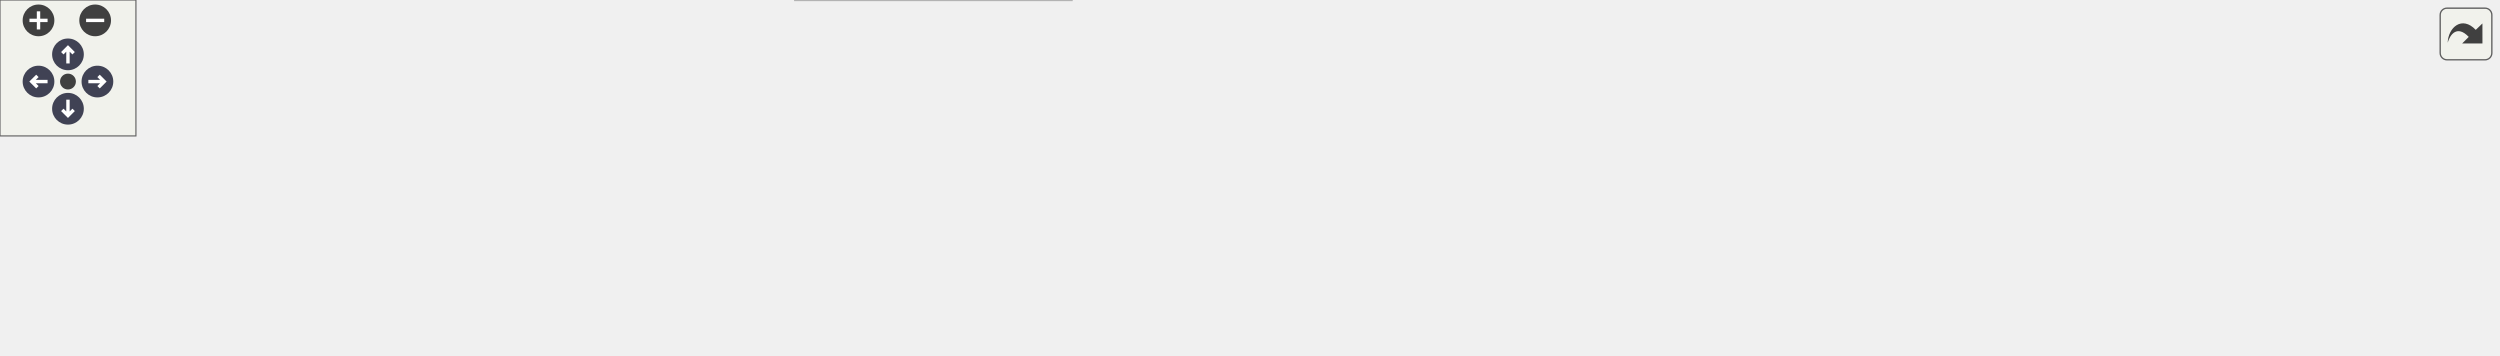
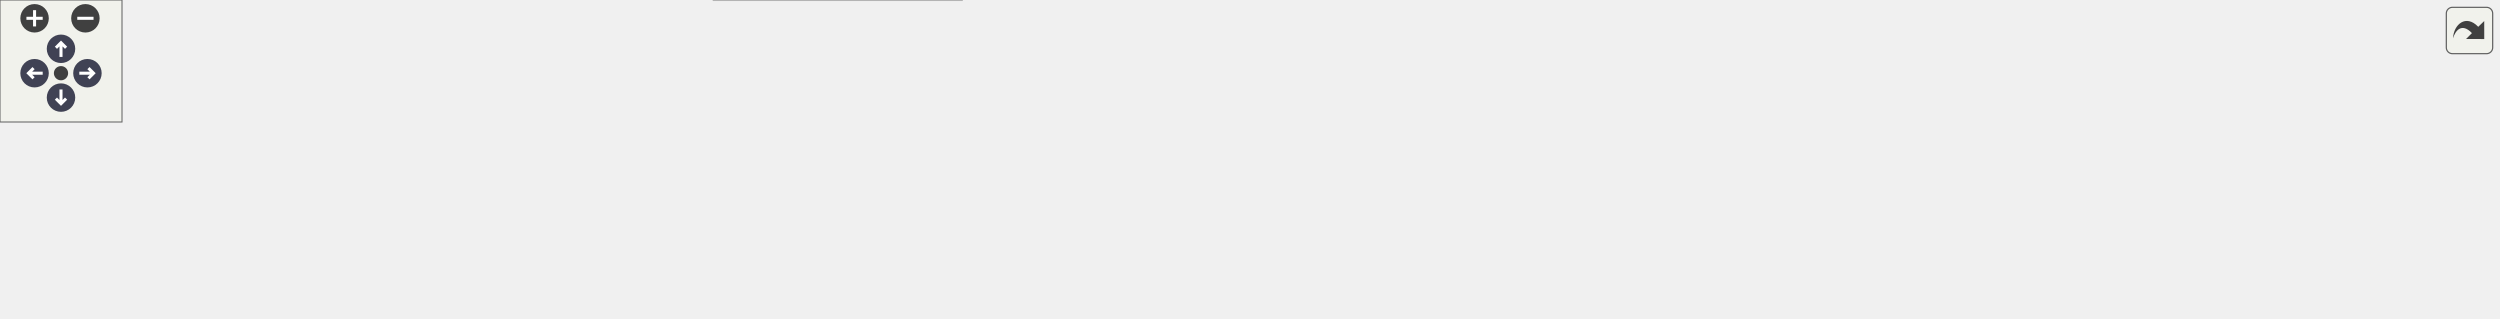
<svg xmlns="http://www.w3.org/2000/svg" xmlns:xlink="http://www.w3.org/1999/xlink" id="main" version="1.1" xml:space="preserve">
  <style type="text/css">
.node, .edge {opacity: 0.7;}
.node.selected, .edge.selected {opacity: 1;}
.edge:hover path { stroke: red; }
.edge:hover polygon { stroke: red; fill: red; }
</style>
  <defs>
    <circle id="rim" cx="0" cy="0" r="7" />
    <circle id="rim2" cx="0" cy="0" r="3.5" />
    <g id="zoomPlus">
      <use xlink:href="#rim" fill="#404040">
        <set attributeName="fill" to="#808080" begin="zoomplus.mouseover" end="zoomplus.mouseout" />
      </use>
      <path d="M-4,0h8M0,-4v8" fill="none" stroke="white" stroke-width="1.5" pointer-events="none" />
    </g>
    <g id="zoomMin">
      <use xlink:href="#rim" fill="#404040">
        <set attributeName="fill" to="#808080" begin="zoomminus.mouseover" end="zoomminus.mouseout" />
      </use>
      <path d="M-4,0h8" fill="none" stroke="white" stroke-width="1.5" pointer-events="none" />
    </g>
    <g id="arrowUp" transform="translate(30 24)">
      <use xlink:href="#rim" />
      <path pointer-events="none" fill="none" stroke="white" stroke-width="1.5" d="M0,-3.0v7 M-2.5,-0.5L0,-3.0L2.5,-0.5" />
    </g>
    <g id="arrowRight" transform="rotate(90) translate(36 -43)">
      <use xlink:href="#rim" />
      <path pointer-events="none" fill="none" stroke="white" stroke-width="1.5" d="M0,-3.0v7 M-2.5,-0.5L0,-3.0L2.5,-0.5" />
    </g>
    <g id="arrowDown" transform="rotate(180) translate(-30 -48)">
      <use xlink:href="#rim" />
      <path pointer-events="none" fill="none" stroke="white" stroke-width="1.5" d="M0,-3.0v7 M-2.5,-0.5L0,-3.0L2.5,-0.5" />
    </g>
    <g id="arrowLeft" transform="rotate(270) translate(-36 17)">
      <use xlink:href="#rim" />
      <path pointer-events="none" fill="none" stroke="white" stroke-width="1.5" d="M0,-3.0v7 M-2.5,-0.5L0,-3.0L2.5,-0.5" />
    </g>
    <g id="resetDef">
      <use xlink:href="#rim2" fill="#404040">
        <set attributeName="fill" to="#808080" begin="reset.mouseover" end="reset.mouseout" />
      </use>
    </g>
  </defs>
  <svg id="graph" class="graph">
    <g id="viewport">
      <g id="Node000001" class="node">
        <g id="a_Node000001">
          <a xlink:title=" ">
-             <polygon fill="#999999" stroke="#666666" points="727,-96 581,-96 581,-66 727,-66 727,-96" />
-             <text text-anchor="start" x="589" y="-84" font-family="Helvetica,sans-Serif" font-size="10.00">md_feed/multicast_packet</text>
-             <text text-anchor="middle" x="654" y="-73" font-family="Helvetica,sans-Serif" font-size="10.00">_feed.hpp</text>
+             <polygon fill="#999999" stroke="#666666" points="786,-96 640,-96 640,-66 786,-66 786,-96" />
+             <text text-anchor="start" x="648" y="-84" font-family="Helvetica,sans-Serif" font-size="10.00">md_feed/multicast_packet</text>
+             <text text-anchor="middle" x="713" y="-73" font-family="Helvetica,sans-Serif" font-size="10.00">_feed.hpp</text>
          </a>
        </g>
      </g>
      <g id="Node000002" class="node">
        <g id="a_Node000002">
          <a xlink:title=" ">
            <polygon fill="#e0e0e0" stroke="#999999" points="110,-24.5 0,-24.5 0,-5.5 110,-5.5 110,-24.5" />
            <text text-anchor="middle" x="55" y="-12.5" font-family="Helvetica,sans-Serif" font-size="10.00">nlohmann/json.hpp</text>
          </a>
        </g>
      </g>
      <g id="edge1_Node000001_Node000002" class="edge">
        <g id="a_edge1_Node000001_Node000002">
          <a xlink:title=" ">
-             <path fill="none" stroke="#63b8ff" d="M580.96,-76.01C477.64,-69.72 283.08,-55.52 119,-30 113.02,-29.07 106.77,-27.92 100.61,-26.69" />
-             <polygon fill="#63b8ff" stroke="#63b8ff" points="100.9,-23.17 90.4,-24.55 99.47,-30.03 100.9,-23.17" />
+             <path fill="none" stroke="#63b8ff" d="M639.95,-76.94C527.51,-71.55 305.5,-58.12 119,-30 112.8,-29.07 106.3,-27.88 99.92,-26.61" />
+             <polygon fill="#63b8ff" stroke="#63b8ff" points="100.56,-23.16 90.06,-24.54 99.13,-30.01 100.56,-23.16" />
          </a>
        </g>
      </g>
      <g id="Node000003" class="node">
        <g id="a_Node000003">
          <a xlink:title=" ">
            <polygon fill="#e0e0e0" stroke="#999999" points="221.5,-24.5 128.5,-24.5 128.5,-5.5 221.5,-5.5 221.5,-24.5" />
            <text text-anchor="middle" x="175" y="-12.5" font-family="Helvetica,sans-Serif" font-size="10.00">slick/logger.hpp</text>
          </a>
        </g>
      </g>
      <g id="edge2_Node000001_Node000003" class="edge">
        <g id="a_edge2_Node000001_Node000003">
          <a xlink:title=" ">
-             <path fill="none" stroke="#63b8ff" d="M580.78,-74.32C495.92,-67.05 352.07,-52.63 230,-30 225.28,-29.13 220.37,-28.08 215.51,-26.95" />
-             <polygon fill="#63b8ff" stroke="#63b8ff" points="216.22,-23.52 205.68,-24.57 214.57,-30.33 216.22,-23.52" />
+             <path fill="none" stroke="#63b8ff" d="M639.71,-75.76C544.67,-69.49 374,-55.64 230,-30 225.16,-29.14 220.12,-28.08 215.14,-26.94" />
+             <polygon fill="#63b8ff" stroke="#63b8ff" points="215.63,-23.45 205.09,-24.5 213.98,-30.26 215.63,-23.45" />
          </a>
        </g>
      </g>
      <g id="Node000004" class="node">
        <g id="a_Node000004">
          <a xlink:title=" ">
            <polygon fill="#e0e0e0" stroke="#999999" points="332.5,-24.5 239.5,-24.5 239.5,-5.5 332.5,-5.5 332.5,-24.5" />
            <text text-anchor="middle" x="286" y="-12.5" font-family="Helvetica,sans-Serif" font-size="10.00">slick/queue.hpp</text>
          </a>
        </g>
      </g>
      <g id="edge3_Node000001_Node000004" class="edge">
        <g id="a_edge3_Node000001_Node000004">
          <a xlink:title=" ">
-             <path fill="none" stroke="#63b8ff" d="M580.87,-70.1C517.43,-61.07 423.29,-46.64 342,-30 337.52,-29.08 332.85,-28.05 328.21,-26.96" />
-             <polygon fill="#63b8ff" stroke="#63b8ff" points="328.71,-23.48 318.17,-24.55 327.07,-30.29 328.71,-23.48" />
+             <path fill="none" stroke="#63b8ff" d="M639.75,-72.56C564.64,-64.36 444.61,-49.68 342,-30 337.27,-29.09 332.34,-28.03 327.45,-26.91" />
+             <polygon fill="#63b8ff" stroke="#63b8ff" points="328.09,-23.46 317.55,-24.54 326.46,-30.27 328.09,-23.46" />
          </a>
        </g>
      </g>
      <g id="Node000005" class="node">
        <g id="a_Node000005">
          <a xlink:title=" ">
            <polygon fill="#e0e0e0" stroke="#999999" points="473,-30 351,-30 351,0 473,0 473,-30" />
            <text text-anchor="start" x="359" y="-18" font-family="Helvetica,sans-Serif" font-size="10.00">slick/socket/multicast</text>
            <text text-anchor="middle" x="412" y="-7" font-family="Helvetica,sans-Serif" font-size="10.00">_receiver.h</text>
          </a>
        </g>
      </g>
      <g id="edge4_Node000001_Node000005" class="edge">
        <g id="a_edge4_Node000001_Node000005">
          <a xlink:title=" ">
-             <path fill="none" stroke="#63b8ff" d="M600.89,-65.95C563.7,-56.12 513.84,-42.93 474.69,-32.58" />
-             <polygon fill="#63b8ff" stroke="#63b8ff" points="475.55,-29.19 464.98,-30.01 473.76,-35.95 475.55,-29.19" />
+             <path fill="none" stroke="#63b8ff" d="M646.94,-65.95C598.45,-55.64 532.67,-41.66 483.05,-31.11" />
+             <polygon fill="#63b8ff" stroke="#63b8ff" points="483.54,-27.63 473.03,-28.98 482.09,-34.48 483.54,-27.63" />
          </a>
        </g>
      </g>
      <g id="Node000006" class="node">
        <g id="a_Node000006">
          <a xlink:title=" ">
-             <polygon fill="#e0e0e0" stroke="#999999" points="541,-24.5 491,-24.5 491,-5.5 541,-5.5 541,-24.5" />
-             <text text-anchor="middle" x="516" y="-12.5" font-family="Helvetica,sans-Serif" font-size="10.00">atomic</text>
+             <polygon fill="#e0e0e0" stroke="#999999" points="533,-24.5 491,-24.5 491,-5.5 533,-5.5 533,-24.5" />
+             <text text-anchor="middle" x="512" y="-12.5" font-family="Helvetica,sans-Serif" font-size="10.00">array</text>
          </a>
        </g>
      </g>
      <g id="edge5_Node000001_Node000006" class="edge">
        <g id="a_edge5_Node000001_Node000006">
          <a xlink:title=" ">
-             <path fill="none" stroke="#63b8ff" d="M623.72,-65.95C599.83,-54.88 566.8,-39.56 543.64,-28.82" />
-             <polygon fill="#63b8ff" stroke="#63b8ff" points="544.91,-25.55 534.37,-24.52 541.96,-31.9 544.91,-25.55" />
+             <path fill="none" stroke="#63b8ff" d="M657.24,-66C623.47,-56.95 579.77,-44.24 542,-30 540.95,-29.6 539.89,-29.19 538.82,-28.76" />
+             <polygon fill="#63b8ff" stroke="#63b8ff" points="539.82,-25.38 529.26,-24.6 537.03,-31.8 539.82,-25.38" />
          </a>
        </g>
      </g>
      <g id="Node000007" class="node">
        <g id="a_Node000007">
          <a xlink:title=" ">
-             <polygon fill="#e0e0e0" stroke="#999999" points="611,-24.5 559,-24.5 559,-5.5 611,-5.5 611,-24.5" />
-             <text text-anchor="middle" x="585" y="-12.5" font-family="Helvetica,sans-Serif" font-size="10.00">cassert</text>
+             <polygon fill="#e0e0e0" stroke="#999999" points="601,-24.5 551,-24.5 551,-5.5 601,-5.5 601,-24.5" />
+             <text text-anchor="middle" x="576" y="-12.5" font-family="Helvetica,sans-Serif" font-size="10.00">atomic</text>
          </a>
        </g>
      </g>
      <g id="edge6_Node000001_Node000007" class="edge">
        <g id="a_edge6_Node000001_Node000007">
          <a xlink:title=" ">
-             <path fill="none" stroke="#63b8ff" d="M638.69,-65.8C627.82,-55.72 613.24,-42.19 602.01,-31.78" />
-             <polygon fill="#63b8ff" stroke="#63b8ff" points="604.25,-29.08 594.54,-24.84 599.49,-34.21 604.25,-29.08" />
+             <path fill="none" stroke="#63b8ff" d="M682.93,-65.95C659.23,-54.88 626.44,-39.56 603.44,-28.82" />
+             <polygon fill="#63b8ff" stroke="#63b8ff" points="604.77,-25.58 594.23,-24.52 601.81,-31.92 604.77,-25.58" />
          </a>
        </g>
      </g>
      <g id="Node000008" class="node">
        <g id="a_Node000008">
          <a xlink:title=" ">
-             <polygon fill="#e0e0e0" stroke="#999999" points="679,-24.5 629,-24.5 629,-5.5 679,-5.5 679,-24.5" />
-             <text text-anchor="middle" x="654" y="-12.5" font-family="Helvetica,sans-Serif" font-size="10.00">cstdint</text>
+             <polygon fill="#e0e0e0" stroke="#999999" points="671,-24.5 619,-24.5 619,-5.5 671,-5.5 671,-24.5" />
+             <text text-anchor="middle" x="645" y="-12.5" font-family="Helvetica,sans-Serif" font-size="10.00">cassert</text>
          </a>
        </g>
      </g>
      <g id="edge7_Node000001_Node000008" class="edge">
        <g id="a_edge7_Node000001_Node000008">
          <a xlink:title=" ">
-             <path fill="none" stroke="#63b8ff" d="M654,-65.8C654,-56.7 654,-44.79 654,-34.9" />
-             <polygon fill="#63b8ff" stroke="#63b8ff" points="657.5,-34.84 654,-24.84 650.5,-34.84 657.5,-34.84" />
+             <path fill="none" stroke="#63b8ff" d="M697.91,-65.8C687.2,-55.72 672.83,-42.19 661.77,-31.78" />
+             <polygon fill="#63b8ff" stroke="#63b8ff" points="664.08,-29.15 654.4,-24.84 659.28,-34.25 664.08,-29.15" />
          </a>
        </g>
      </g>
      <g id="Node000009" class="node">
        <g id="a_Node000009">
          <a xlink:title=" ">
-             <polygon fill="#e0e0e0" stroke="#999999" points="747,-24.5 697,-24.5 697,-5.5 747,-5.5 747,-24.5" />
-             <text text-anchor="middle" x="722" y="-12.5" font-family="Helvetica,sans-Serif" font-size="10.00">cstring</text>
+             <polygon fill="#e0e0e0" stroke="#999999" points="736.5,-24.5 689.5,-24.5 689.5,-5.5 736.5,-5.5 736.5,-24.5" />
+             <text text-anchor="middle" x="713" y="-12.5" font-family="Helvetica,sans-Serif" font-size="10.00">cerrno</text>
          </a>
        </g>
      </g>
      <g id="edge8_Node000001_Node000009" class="edge">
        <g id="a_edge8_Node000001_Node000009">
          <a xlink:title=" ">
-             <path fill="none" stroke="#63b8ff" d="M669.09,-65.8C679.8,-55.72 694.17,-42.19 705.23,-31.78" />
-             <polygon fill="#63b8ff" stroke="#63b8ff" points="707.72,-34.25 712.6,-24.84 702.92,-29.15 707.72,-34.25" />
+             <path fill="none" stroke="#63b8ff" d="M713,-65.8C713,-56.7 713,-44.79 713,-34.9" />
+             <polygon fill="#63b8ff" stroke="#63b8ff" points="716.5,-34.84 713,-24.84 709.5,-34.84 716.5,-34.84" />
          </a>
        </g>
      </g>
      <g id="Node000010" class="node">
        <g id="a_Node000010">
          <a xlink:title=" ">
-             <polygon fill="#e0e0e0" stroke="#999999" points="815,-24.5 765,-24.5 765,-5.5 815,-5.5 815,-24.5" />
-             <text text-anchor="middle" x="790" y="-12.5" font-family="Helvetica,sans-Serif" font-size="10.00">format</text>
+             <polygon fill="#e0e0e0" stroke="#999999" points="805,-24.5 755,-24.5 755,-5.5 805,-5.5 805,-24.5" />
+             <text text-anchor="middle" x="780" y="-12.5" font-family="Helvetica,sans-Serif" font-size="10.00">cstdint</text>
          </a>
        </g>
      </g>
      <g id="edge9_Node000001_Node000010" class="edge">
        <g id="a_edge9_Node000001_Node000010">
          <a xlink:title=" ">
-             <path fill="none" stroke="#63b8ff" d="M683.85,-65.95C707.38,-54.88 739.93,-39.56 762.77,-28.82" />
-             <polygon fill="#63b8ff" stroke="#63b8ff" points="764.34,-31.94 771.9,-24.52 761.36,-25.61 764.34,-31.94" />
+             <path fill="none" stroke="#63b8ff" d="M727.87,-65.8C738.42,-55.72 752.58,-42.19 763.48,-31.78" />
+             <polygon fill="#63b8ff" stroke="#63b8ff" points="765.93,-34.28 770.74,-24.84 761.09,-29.22 765.93,-34.28" />
          </a>
        </g>
      </g>
      <g id="Node000011" class="node">
        <g id="a_Node000011">
          <a xlink:title=" ">
-             <polygon fill="#e0e0e0" stroke="#999999" points="891,-24.5 833,-24.5 833,-5.5 891,-5.5 891,-24.5" />
-             <text text-anchor="middle" x="862" y="-12.5" font-family="Helvetica,sans-Serif" font-size="10.00">memory</text>
+             <polygon fill="#e0e0e0" stroke="#999999" points="873,-24.5 823,-24.5 823,-5.5 873,-5.5 873,-24.5" />
+             <text text-anchor="middle" x="848" y="-12.5" font-family="Helvetica,sans-Serif" font-size="10.00">cstring</text>
          </a>
        </g>
      </g>
      <g id="edge10_Node000001_Node000011" class="edge">
        <g id="a_edge10_Node000001_Node000011">
          <a xlink:title=" ">
-             <path fill="none" stroke="#63b8ff" d="M705.23,-65.9C739.12,-56.33 784.42,-43.09 824,-30 825.9,-29.37 827.85,-28.71 829.82,-28.03" />
-             <polygon fill="#63b8ff" stroke="#63b8ff" points="831.34,-31.2 839.58,-24.54 828.99,-24.61 831.34,-31.2" />
+             <path fill="none" stroke="#63b8ff" d="M742.63,-65.95C765.99,-54.88 798.3,-39.56 820.97,-28.82" />
+             <polygon fill="#63b8ff" stroke="#63b8ff" points="822.5,-31.96 830.03,-24.52 819.5,-25.64 822.5,-31.96" />
          </a>
        </g>
      </g>
      <g id="Node000012" class="node">
        <g id="a_Node000012">
          <a xlink:title=" ">
-             <polygon fill="#e0e0e0" stroke="#999999" points="974.5,-24.5 909.5,-24.5 909.5,-5.5 974.5,-5.5 974.5,-24.5" />
-             <text text-anchor="middle" x="942" y="-12.5" font-family="Helvetica,sans-Serif" font-size="10.00">stdexcept</text>
+             <polygon fill="#e0e0e0" stroke="#999999" points="941,-24.5 891,-24.5 891,-5.5 941,-5.5 941,-24.5" />
+             <text text-anchor="middle" x="916" y="-12.5" font-family="Helvetica,sans-Serif" font-size="10.00">format</text>
          </a>
        </g>
      </g>
      <g id="edge11_Node000001_Node000012" class="edge">
        <g id="a_edge11_Node000001_Node000012">
          <a xlink:title=" ">
-             <path fill="none" stroke="#63b8ff" d="M727.2,-67.53C776.41,-58.55 842.53,-45.36 900,-30 902.78,-29.26 905.65,-28.43 908.53,-27.56" />
-             <polygon fill="#63b8ff" stroke="#63b8ff" points="909.69,-30.86 918.16,-24.5 907.57,-24.19 909.69,-30.86" />
+             <path fill="none" stroke="#63b8ff" d="M765.6,-65.94C799.18,-56.6 843.48,-43.59 882,-30 883.43,-29.5 884.89,-28.96 886.35,-28.42" />
+             <polygon fill="#63b8ff" stroke="#63b8ff" points="887.96,-31.54 896,-24.64 885.41,-25.03 887.96,-31.54" />
          </a>
        </g>
      </g>
      <g id="Node000013" class="node">
        <g id="a_Node000013">
          <a xlink:title=" ">
-             <polygon fill="#e0e0e0" stroke="#999999" points="1037,-24.5 993,-24.5 993,-5.5 1037,-5.5 1037,-24.5" />
-             <text text-anchor="middle" x="1015" y="-12.5" font-family="Helvetica,sans-Serif" font-size="10.00">string</text>
+             <polygon fill="#e0e0e0" stroke="#999999" points="1017,-24.5 959,-24.5 959,-5.5 1017,-5.5 1017,-24.5" />
+             <text text-anchor="middle" x="988" y="-12.5" font-family="Helvetica,sans-Serif" font-size="10.00">memory</text>
          </a>
        </g>
      </g>
      <g id="edge12_Node000001_Node000013" class="edge">
        <g id="a_edge12_Node000001_Node000013">
          <a xlink:title=" ">
-             <path fill="none" stroke="#63b8ff" d="M727.02,-74.71C794.73,-68.45 897.73,-55.49 984,-30 985.64,-29.52 987.3,-28.96 988.96,-28.36" />
-             <polygon fill="#63b8ff" stroke="#63b8ff" points="990.33,-31.58 998.27,-24.56 987.68,-25.1 990.33,-31.58" />
+             <path fill="none" stroke="#63b8ff" d="M786.02,-67.43C833.22,-58.61 895.75,-45.63 950,-30 952.28,-29.34 954.62,-28.62 956.96,-27.85" />
+             <polygon fill="#63b8ff" stroke="#63b8ff" points="958.18,-31.13 966.48,-24.55 955.88,-24.52 958.18,-31.13" />
          </a>
        </g>
      </g>
      <g id="Node000014" class="node">
        <g id="a_Node000014">
          <a xlink:title=" ">
-             <polygon fill="#e0e0e0" stroke="#999999" points="1102.5,-24.5 1055.5,-24.5 1055.5,-5.5 1102.5,-5.5 1102.5,-24.5" />
-             <text text-anchor="middle" x="1079" y="-12.5" font-family="Helvetica,sans-Serif" font-size="10.00">vector</text>
+             <polygon fill="#e0e0e0" stroke="#999999" points="1100.5,-24.5 1035.5,-24.5 1035.5,-5.5 1100.5,-5.5 1100.5,-24.5" />
+             <text text-anchor="middle" x="1068" y="-12.5" font-family="Helvetica,sans-Serif" font-size="10.00">stdexcept</text>
          </a>
        </g>
      </g>
      <g id="edge13_Node000001_Node000014" class="edge">
        <g id="a_edge13_Node000001_Node000014">
          <a xlink:title=" ">
-             <path fill="none" stroke="#63b8ff" d="M727.05,-76.67C806.66,-71.66 937.22,-59.41 1046,-30 1047.89,-29.49 1049.82,-28.89 1051.74,-28.24" />
-             <polygon fill="#63b8ff" stroke="#63b8ff" points="1053.08,-31.47 1061.16,-24.62 1050.57,-24.94 1053.08,-31.47" />
+             <path fill="none" stroke="#63b8ff" d="M786.09,-71.76C849.96,-63.74 944.89,-49.86 1026,-30 1028.97,-29.27 1032.02,-28.44 1035.07,-27.54" />
+             <polygon fill="#63b8ff" stroke="#63b8ff" points="1036.16,-30.87 1044.65,-24.53 1034.06,-24.19 1036.16,-30.87" />
+           </a>
+         </g>
+       </g>
+       <g id="Node000015" class="node">
+         <g id="a_Node000015">
+           <a xlink:title=" ">
+             <polygon fill="#e0e0e0" stroke="#999999" points="1163,-24.5 1119,-24.5 1119,-5.5 1163,-5.5 1163,-24.5" />
+             <text text-anchor="middle" x="1141" y="-12.5" font-family="Helvetica,sans-Serif" font-size="10.00">string</text>
+           </a>
+         </g>
+       </g>
+       <g id="edge14_Node000001_Node000015" class="edge">
+         <g id="a_edge14_Node000001_Node000015">
+           <a xlink:title=" ">
+             <path fill="none" stroke="#63b8ff" d="M786.01,-77.33C866.64,-72.88 999.68,-61.1 1110,-30 1111.64,-29.54 1113.31,-29 1114.97,-28.41" />
+             <polygon fill="#63b8ff" stroke="#63b8ff" points="1116.33,-31.64 1124.29,-24.64 1113.71,-25.15 1116.33,-31.64" />
+           </a>
+         </g>
+       </g>
+       <g id="Node000016" class="node">
+         <g id="a_Node000016">
+           <a xlink:title=" ">
+             <polygon fill="#e0e0e0" stroke="#999999" points="1228.5,-24.5 1181.5,-24.5 1181.5,-5.5 1228.5,-5.5 1228.5,-24.5" />
+             <text text-anchor="middle" x="1205" y="-12.5" font-family="Helvetica,sans-Serif" font-size="10.00">vector</text>
+           </a>
+         </g>
+       </g>
+       <g id="edge15_Node000001_Node000016" class="edge">
+         <g id="a_edge15_Node000001_Node000016">
+           <a xlink:title=" ">
+             <path fill="none" stroke="#63b8ff" d="M786.13,-78.6C877.71,-75.35 1038.77,-64.71 1172,-30 1173.94,-29.49 1175.92,-28.89 1177.89,-28.23" />
+             <polygon fill="#63b8ff" stroke="#63b8ff" points="1179.44,-31.38 1187.52,-24.54 1176.93,-24.85 1179.44,-31.38" />
          </a>
        </g>
      </g>
    </g>
  </svg>
  <g id="navigator" transform="translate(0 0)" fill="#404254">
    <rect fill="#f2f5e9" fill-opacity="0.5" stroke="#606060" stroke-width=".5" x="0" y="0" width="60" height="60" />
    <use id="zoomplus" xlink:href="#zoomPlus" x="17" y="9" />
    <use id="zoomminus" xlink:href="#zoomMin" x="42" y="9" />
    <use id="reset" xlink:href="#resetDef" x="30" y="36" />
    <use id="arrowup" xlink:href="#arrowUp" x="0" y="0" />
    <use id="arrowright" xlink:href="#arrowRight" x="0" y="0" />
    <use id="arrowdown" xlink:href="#arrowDown" x="0" y="0" />
    <use id="arrowleft" xlink:href="#arrowLeft" x="0" y="0" />
  </g>
  <svg viewBox="0 0 15 15" width="100%" height="30px" preserveAspectRatio="xMaxYMin meet">
    <g id="arrow_out" transform="scale(0.3 0.3)">
      <a xlink:href="multicast__packet__feed_8hpp__incl_org.svg" target="_base">
        <rect id="button" ry="5" rx="5" y="6" x="6" height="38" width="38" fill="#f2f5e9" fill-opacity="0.5" stroke="#606060" stroke-width="1.0" />
        <path id="arrow" d="M 11.5,31.437 C 11.94,20.098 22.043,11.323 32.159,21.979 L 37.069,17.246 C 37.069,17.246 37.088,32 37.088,32 L 22.16,31.978 C 22.16,31.978 26.998,27.14 26.998,27.14 C 18.529,18.264 13.292,25.23 11.5,31.437 z" style="fill:#404040;" />
      </a>
    </g>
  </svg>
  <style type="text/css">

[data-mouse-over-selected='false'] { opacity: 0.7; }
[data-mouse-over-selected='true']  { opacity: 1.0; }

</style>
</svg>
